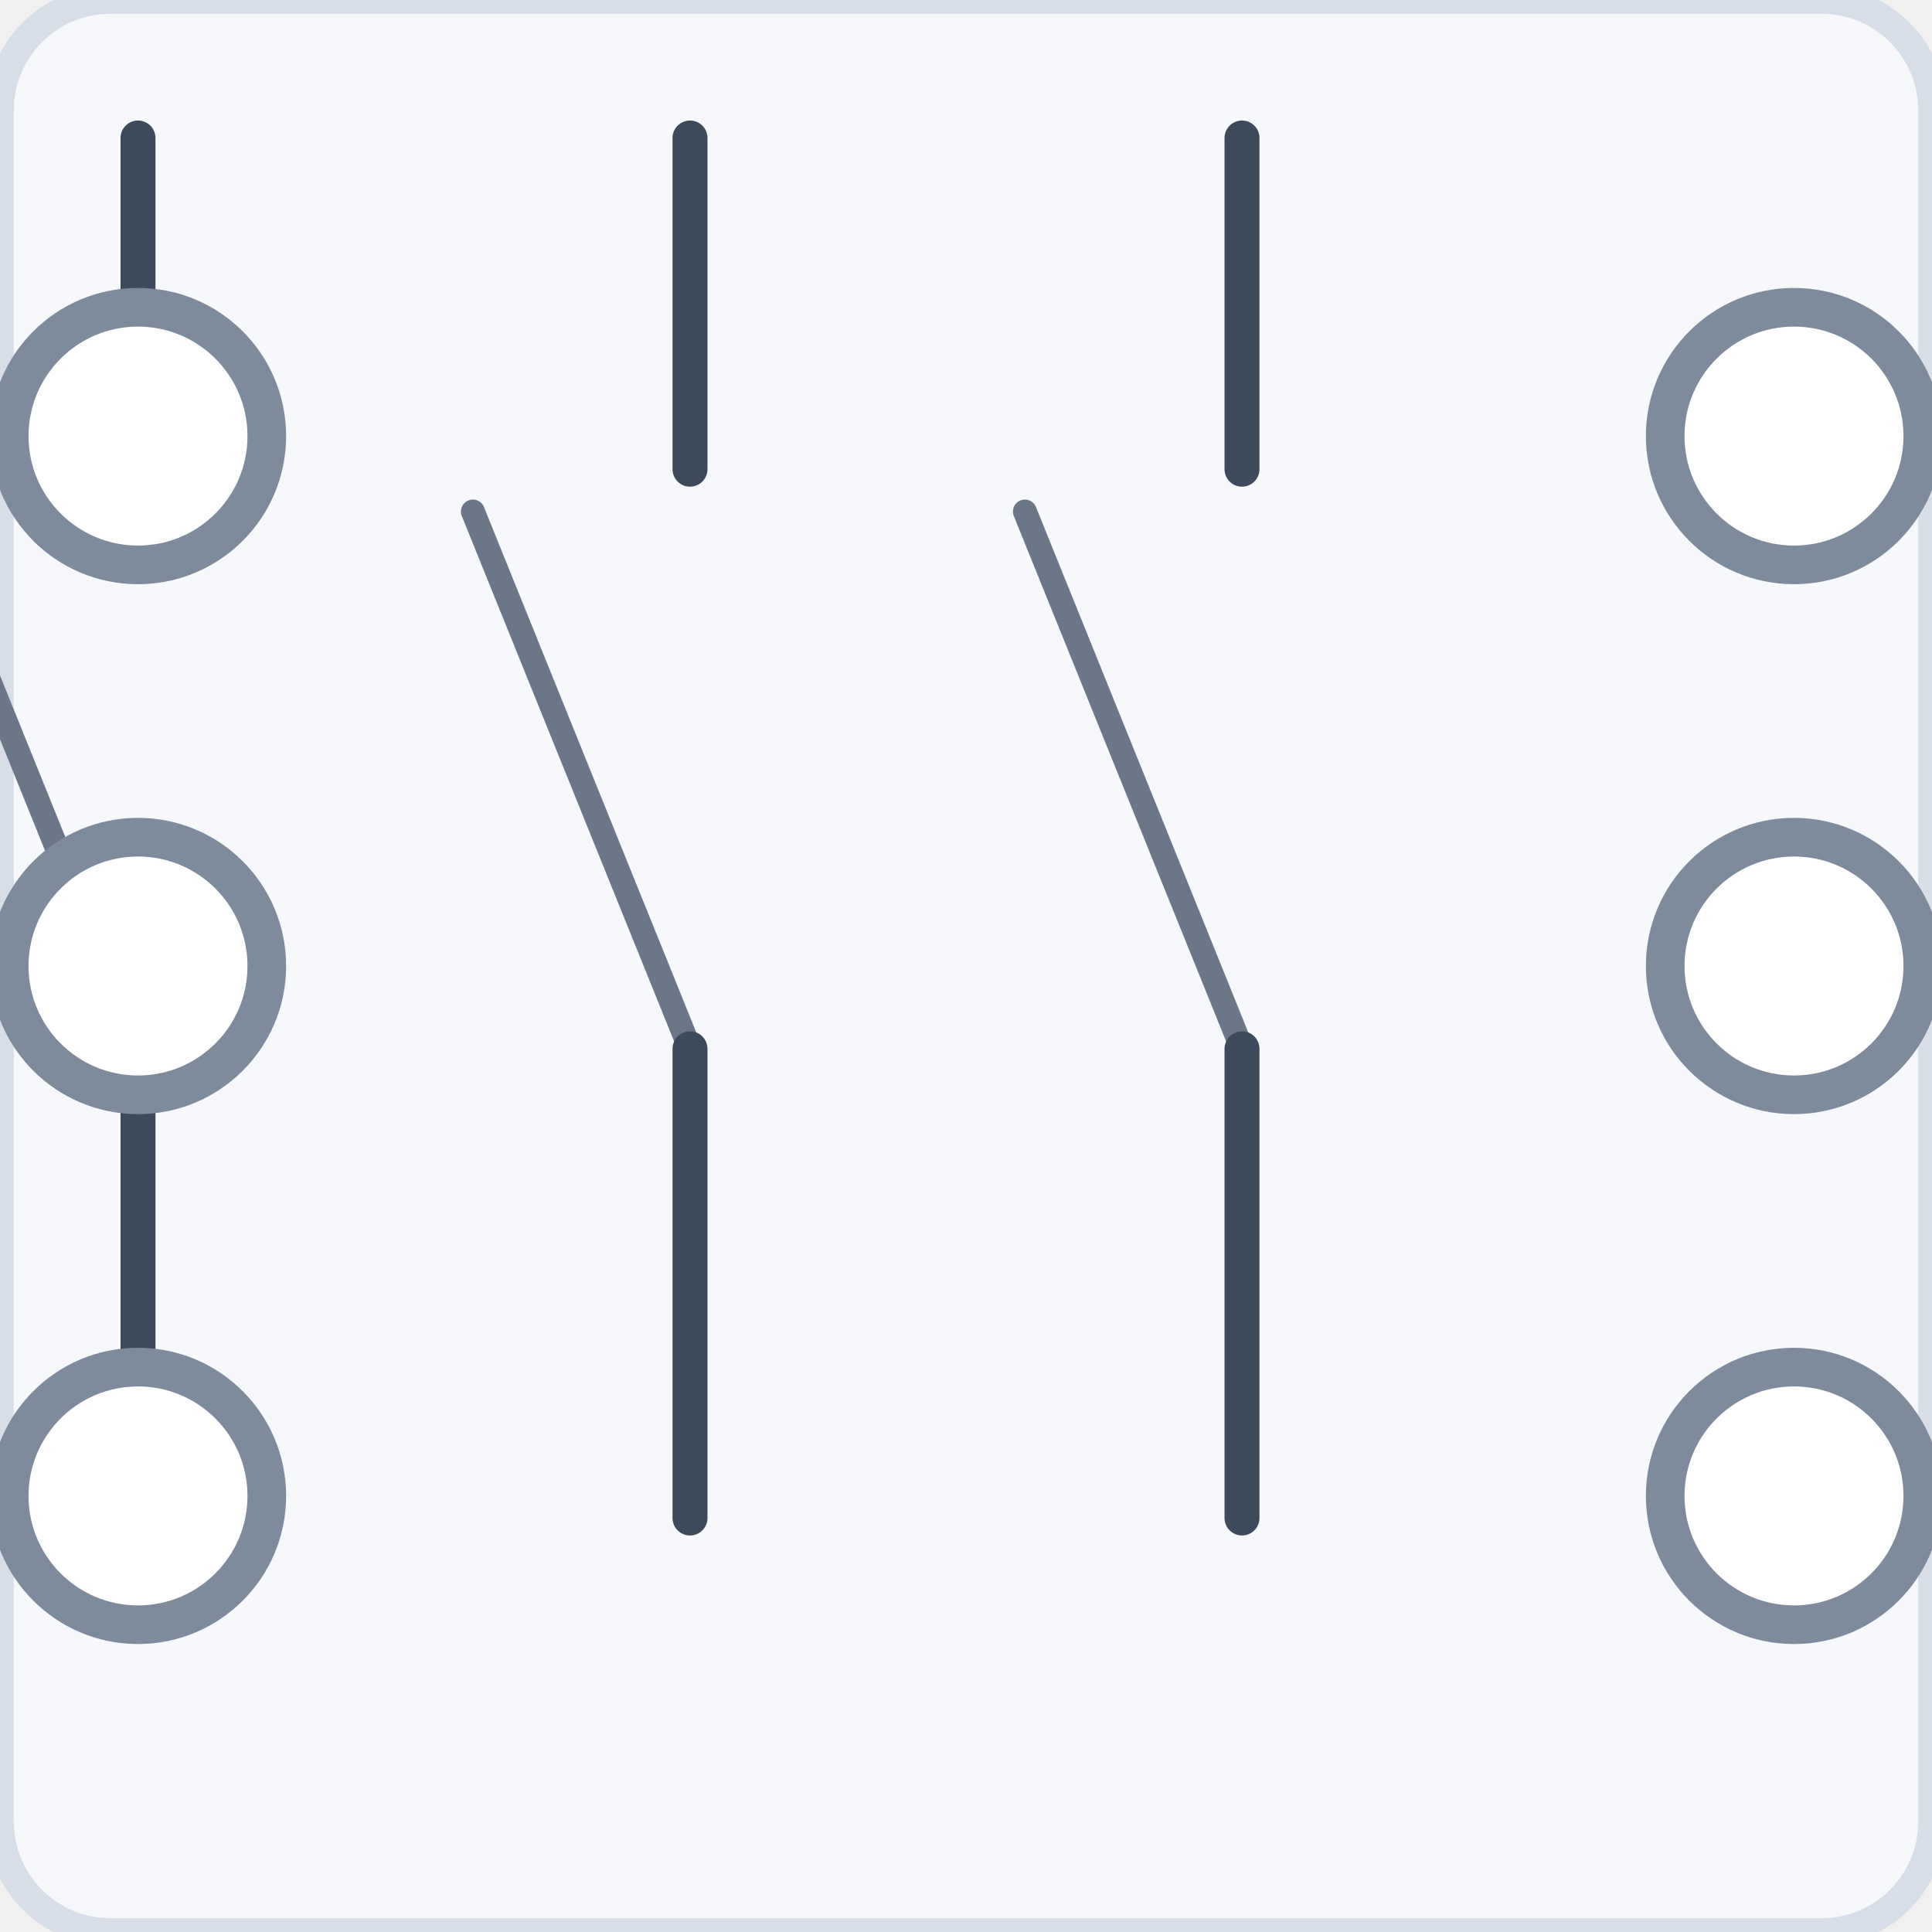
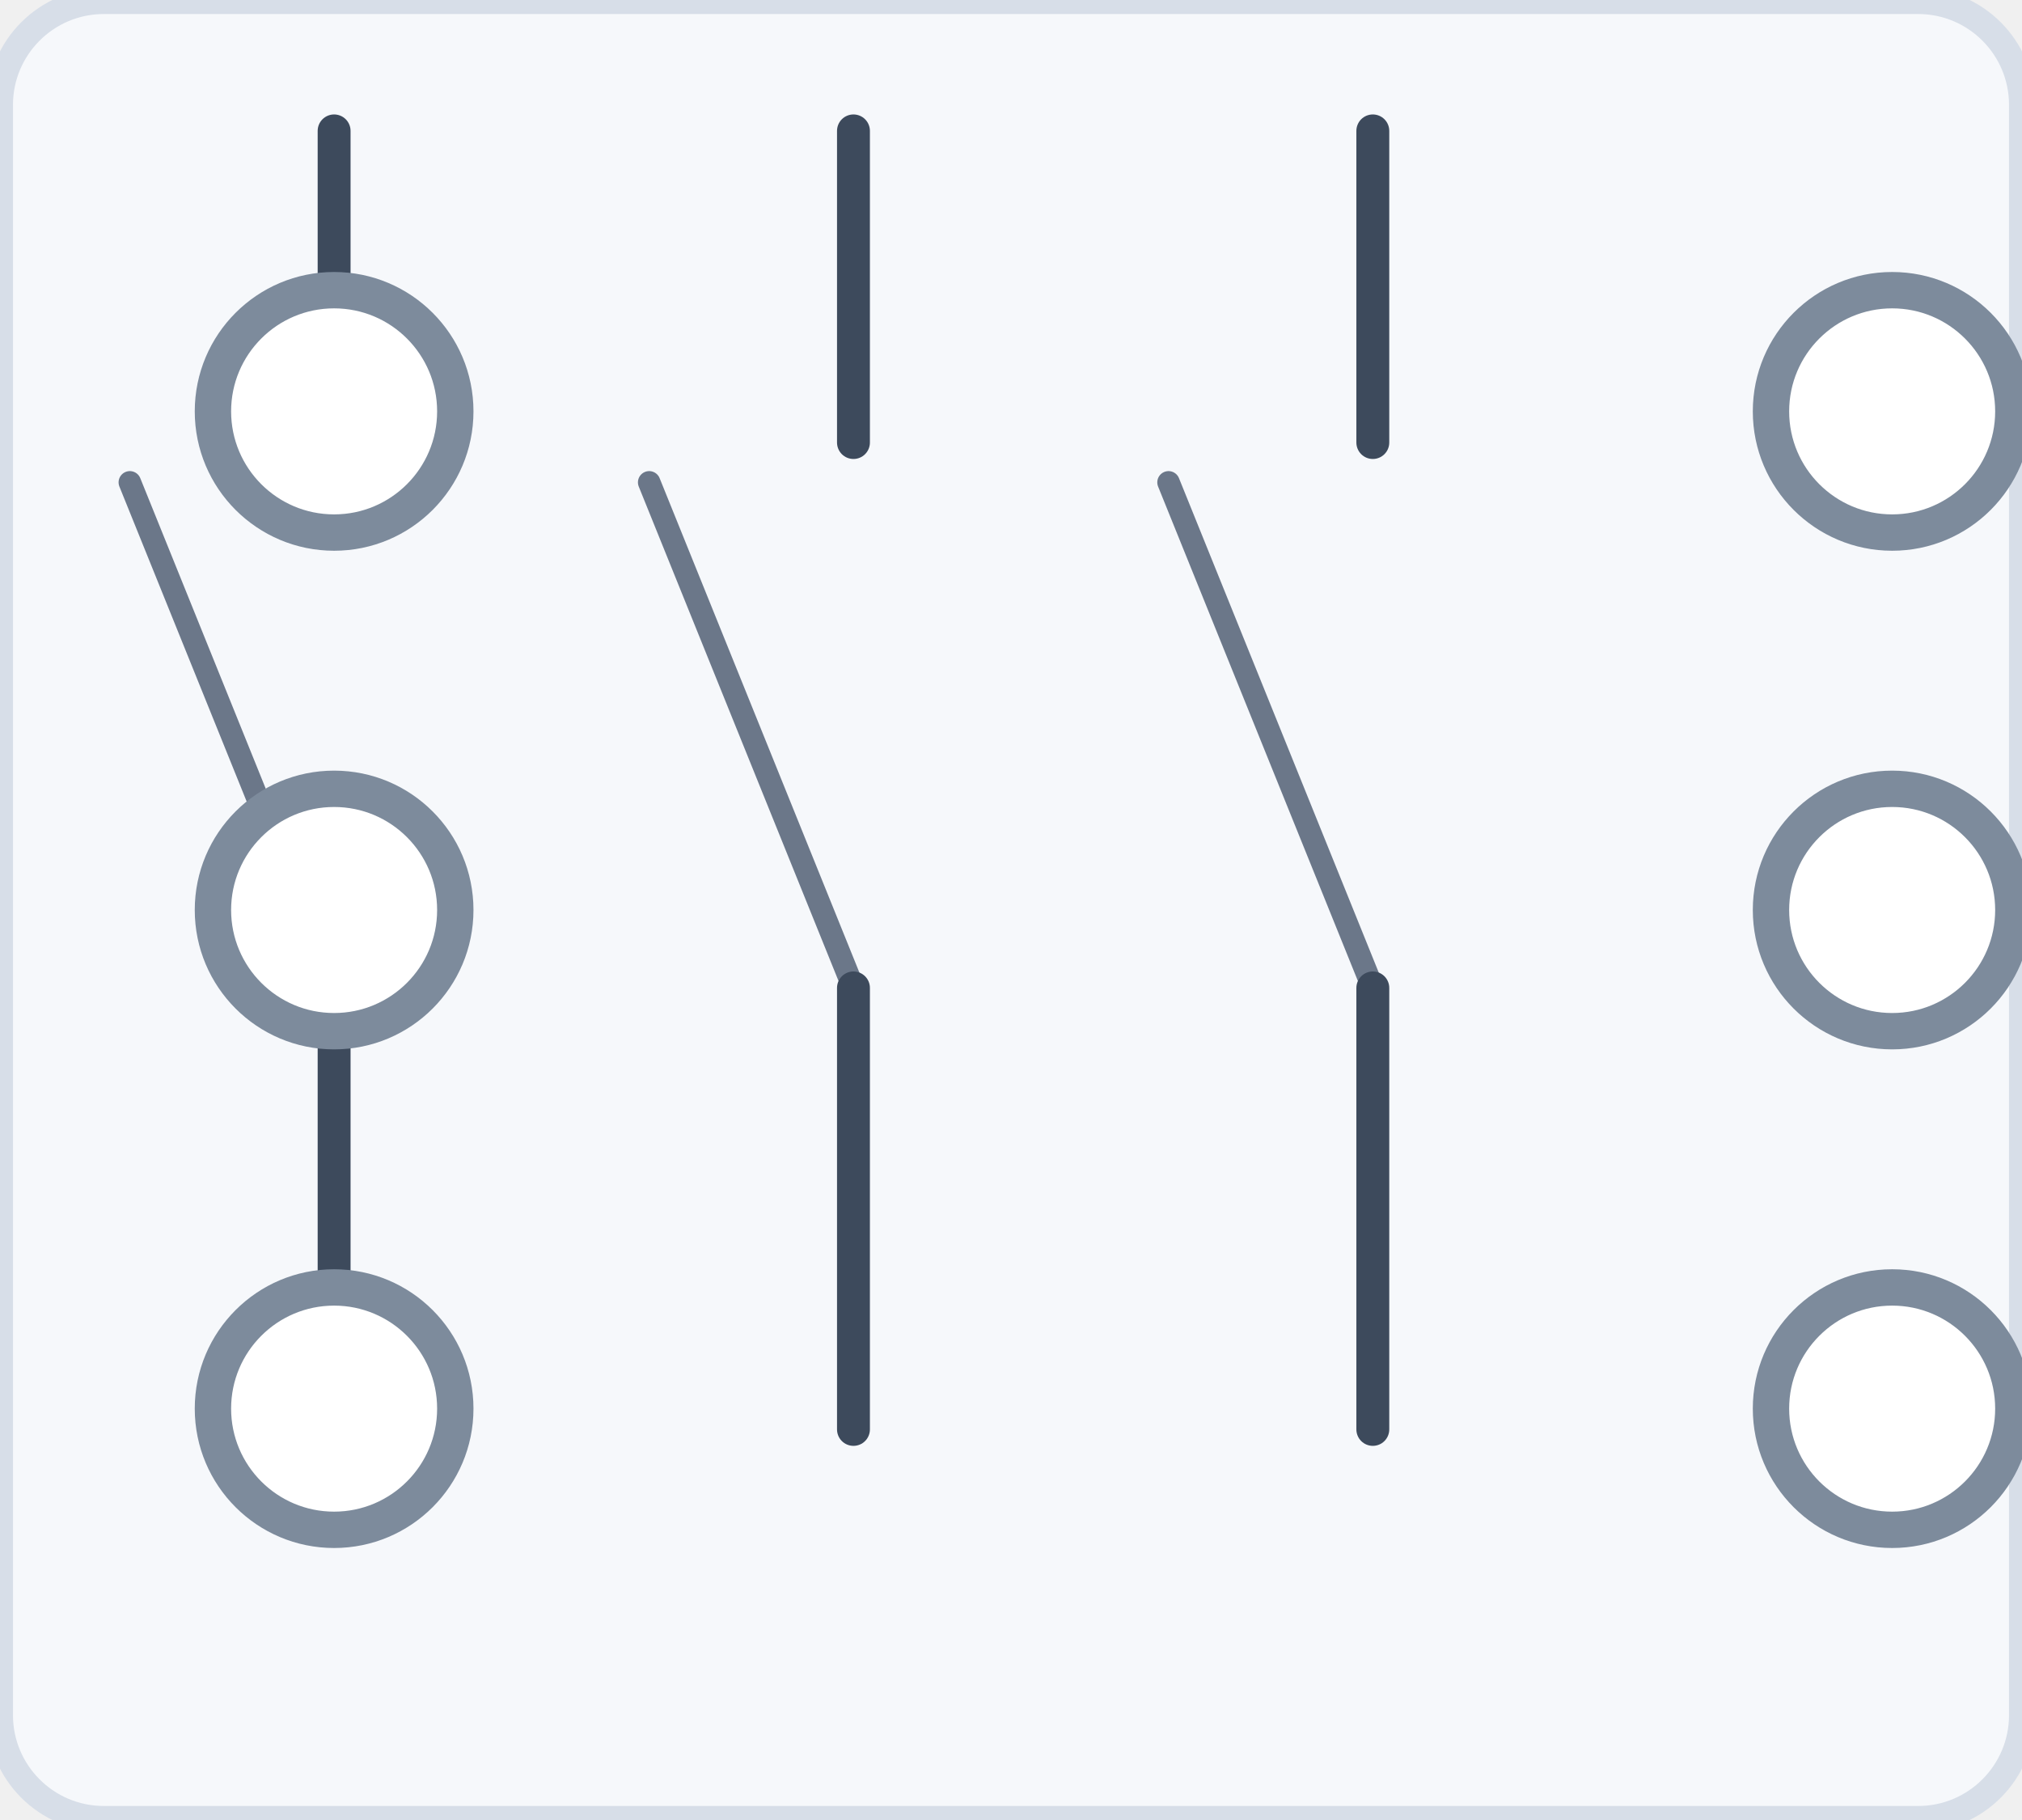
- <svg xmlns="http://www.w3.org/2000/svg" width="63" height="63" viewBox="-1.5 -1.5 21 21" role="img">
-   <rect x="-1.5" y="-1.5" width="21" height="21" rx="1.2" fill="#f6f8fb" stroke="#d7dee8" stroke-width="0.3" />
+ <svg xmlns="http://www.w3.org/2000/svg" width="70" height="63" viewBox="-3.86 -1.5 23.36 21" role="img">
+   <rect x="-3.86" y="-1.5" width="23.36" height="21" rx="1.2" fill="#f6f8fb" stroke="#d7dee8" stroke-width="0.3" />
  <path d="M0 0L0 3.6" stroke="#3d4a5c" stroke-width="0.38" fill="none" stroke-linecap="round" stroke-linejoin="round" />
  <path d="M0 9.9L-2.36 4.06" stroke="#6b7789" stroke-width="0.26" fill="none" stroke-linecap="round" stroke-linejoin="round" />
  <path d="M0 9.9L0 15" stroke="#3d4a5c" stroke-width="0.38" fill="none" stroke-linecap="round" stroke-linejoin="round" />
  <path d="M6 0L6 3.6" stroke="#3d4a5c" stroke-width="0.38" fill="none" stroke-linecap="round" stroke-linejoin="round" />
  <path d="M6 9.9L3.64 4.06" stroke="#6b7789" stroke-width="0.26" fill="none" stroke-linecap="round" stroke-linejoin="round" />
  <path d="M6 9.9L6 15" stroke="#3d4a5c" stroke-width="0.38" fill="none" stroke-linecap="round" stroke-linejoin="round" />
  <path d="M12 0L12 3.6" stroke="#3d4a5c" stroke-width="0.38" fill="none" stroke-linecap="round" stroke-linejoin="round" />
  <path d="M12 9.9L9.64 4.06" stroke="#6b7789" stroke-width="0.26" fill="none" stroke-linecap="round" stroke-linejoin="round" />
  <path d="M12 9.9L12 15" stroke="#3d4a5c" stroke-width="0.38" fill="none" stroke-linecap="round" stroke-linejoin="round" />
  <circle cx="0" cy="3.24" r="1.4" fill="#ffffff" stroke="#7d8b9c" stroke-width="0.42" />
  <circle cx="0" cy="9" r="1.4" fill="#ffffff" stroke="#7d8b9c" stroke-width="0.42" />
  <circle cx="0" cy="14.76" r="1.4" fill="#ffffff" stroke="#7d8b9c" stroke-width="0.42" />
  <circle cx="18" cy="3.24" r="1.4" fill="#ffffff" stroke="#7d8b9c" stroke-width="0.42" />
  <circle cx="18" cy="9" r="1.4" fill="#ffffff" stroke="#7d8b9c" stroke-width="0.42" />
  <circle cx="18" cy="14.76" r="1.4" fill="#ffffff" stroke="#7d8b9c" stroke-width="0.42" />
</svg>
